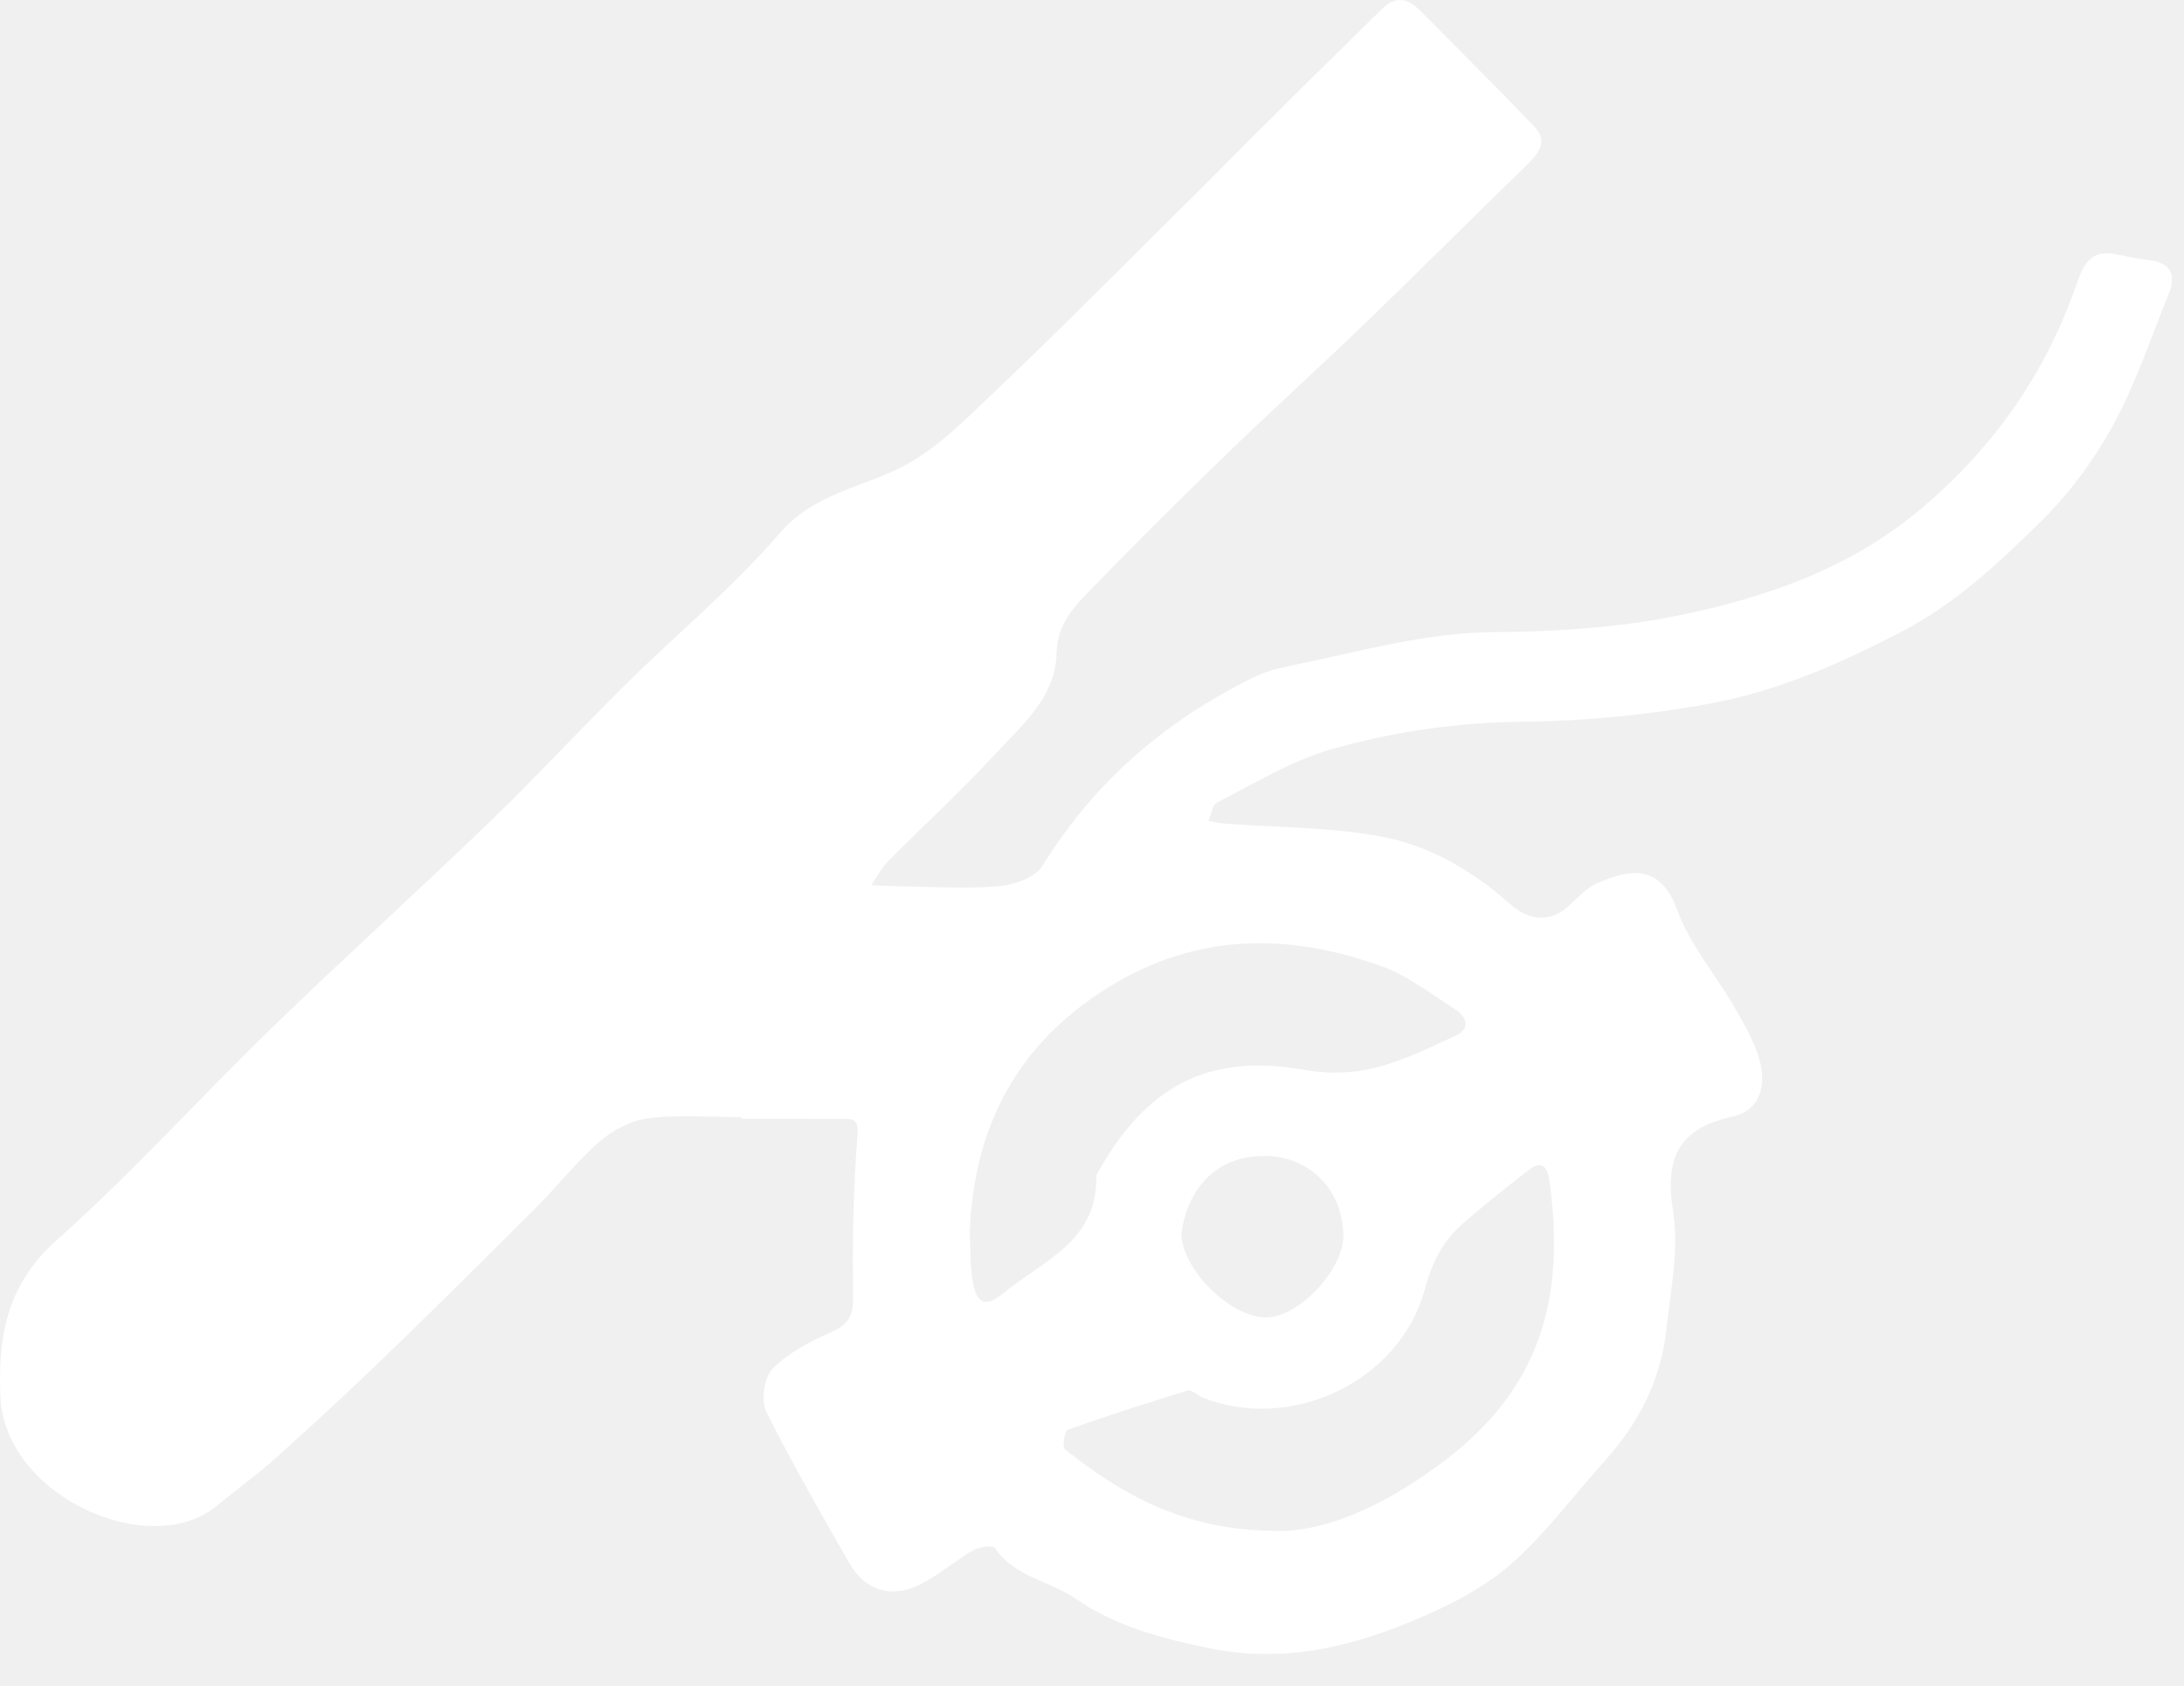
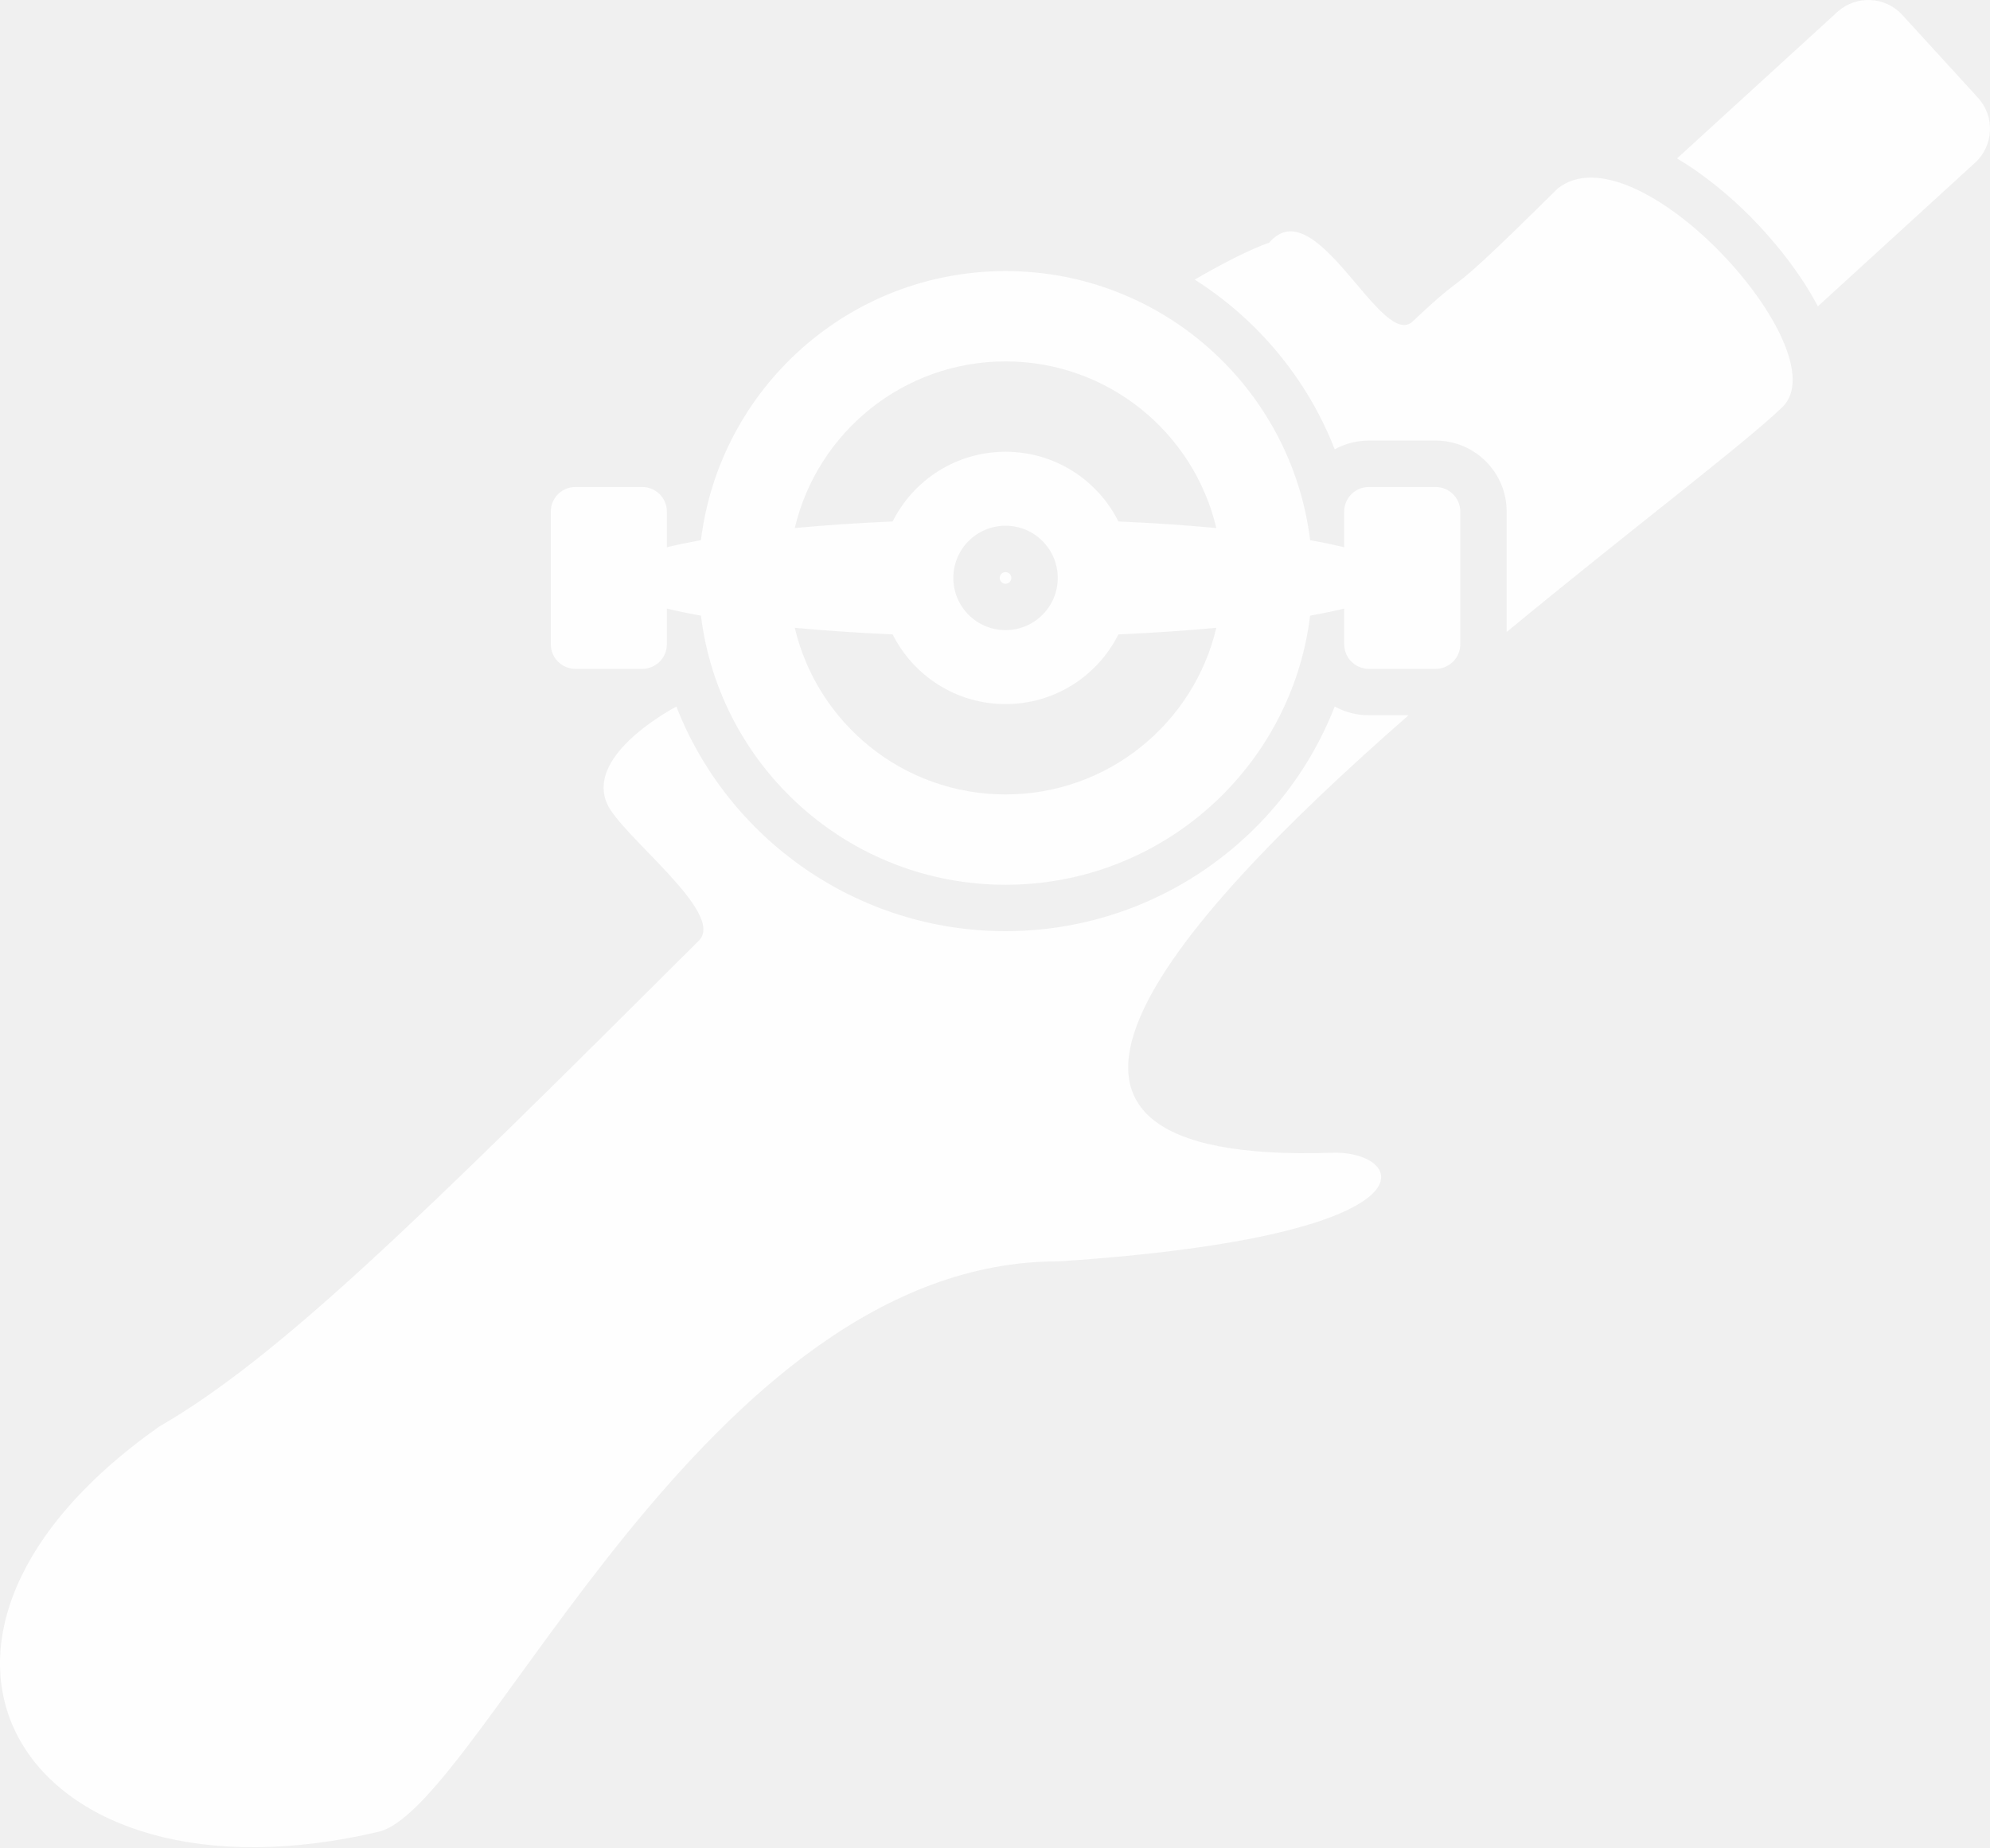
- <svg xmlns="http://www.w3.org/2000/svg" xmlns:xlink="http://www.w3.org/1999/xlink" width="57px" height="44px" viewBox="0 0 57 44" version="1.1">
+ <svg xmlns="http://www.w3.org/2000/svg" xml:space="preserve" width="183.108mm" height="170mm" version="1.1" style="shape-rendering:geometricPrecision; text-rendering:geometricPrecision; image-rendering:optimizeQuality; fill-rule:evenodd; clip-rule:evenodd" viewBox="0 0 2660.24 2469.8">
  <defs>
-     <polygon id="path-1" points="0 0 56.691 0 56.691 43.171 0 43.171" />
+     <style type="text/css">
+    
+     .fil0 {fill:#FEFEFE}
+    
+   </style>
  </defs>
-   <g id="Page-1" stroke="none" stroke-width="1" fill="none" fill-rule="evenodd">
-     <g id="00.1-Главная-Меню" transform="translate(-269, -233)">
-       <g id="Выпадающее-меню" transform="translate(0, 190)">
-         <g id="2" transform="translate(269, 43)">
-           <mask id="mask-2" fill="white">
-             <use xlink:href="#path-1" />
-           </mask>
-           <g id="Clip-2" />
-           <path d="M30.834,32.188 C30.841,33.144 32.14,34.414 33.077,34.383 C33.927,34.355 35.068,33.124 35.059,32.245 C35.045,31.036 34.162,30.167 32.99,30.17 C31.569,30.173 30.951,31.248 30.834,32.188 Z M33.148,39.951 C34.152,40.029 35.716,39.623 37.684,38.137 C40.213,36.229 40.869,33.867 40.433,30.787 C40.381,30.423 40.216,30.295 39.914,30.526 C39.325,30.977 38.746,31.443 38.185,31.928 C37.667,32.376 37.377,32.938 37.193,33.626 C36.543,36.073 33.672,37.391 31.391,36.476 C31.254,36.422 31.1,36.262 30.998,36.293 C29.947,36.612 28.9,36.949 27.866,37.317 C27.785,37.347 27.719,37.764 27.791,37.822 C29.285,39.02 30.912,39.917 33.148,39.951 Z M25.309,32.131 C25.329,32.551 25.314,32.976 25.378,33.389 C25.474,34.029 25.705,34.149 26.191,33.75 C27.201,32.919 28.633,32.405 28.611,30.736 C28.61,30.666 28.658,30.591 28.696,30.525 C29.904,28.412 31.479,27.457 34.075,27.927 C34.657,28.032 35.302,28.016 35.874,27.874 C36.599,27.695 37.288,27.352 37.973,27.039 C38.389,26.848 38.29,26.543 37.976,26.343 C37.344,25.939 36.729,25.456 36.034,25.209 C33.602,24.344 31.227,24.345 28.933,25.766 C26.548,27.246 25.428,29.386 25.309,32.131 Z M19.349,29.157 C18.545,29.157 17.733,29.088 16.942,29.183 C16.493,29.238 16.01,29.485 15.662,29.783 C15.071,30.29 14.587,30.918 14.035,31.471 C12.754,32.754 11.469,34.034 10.166,35.293 C9.205,36.224 8.221,37.133 7.229,38.027 C6.733,38.475 6.185,38.863 5.672,39.292 C3.926,40.749 0.123,39.063 0.011,36.448 C-0.057,34.867 0.181,33.521 1.487,32.36 C3.451,30.613 5.219,28.646 7.109,26.813 C8.975,25.002 10.906,23.259 12.777,21.454 C13.985,20.29 15.125,19.053 16.319,17.872 C17.655,16.553 19.118,15.349 20.335,13.931 C21.259,12.853 22.541,12.728 23.64,12.134 C24.506,11.664 25.234,10.91 25.965,10.218 C27.336,8.922 28.666,7.582 30.007,6.253 C31.253,5.019 32.487,3.772 33.732,2.535 C34.507,1.764 35.292,1.003 36.069,0.233 C36.418,-0.114 36.739,-0.05 37.057,0.271 C38.059,1.285 39.076,2.286 40.058,3.32 C40.4,3.679 40.167,3.996 39.861,4.294 C38.466,5.645 37.096,7.022 35.697,8.371 C34.461,9.564 33.185,10.717 31.95,11.913 C30.712,13.113 29.489,14.328 28.292,15.571 C27.912,15.964 27.591,16.405 27.577,17.039 C27.55,18.201 26.675,18.921 25.969,19.688 C25.079,20.653 24.106,21.542 23.181,22.476 C23.003,22.656 22.884,22.893 22.738,23.104 C22.965,23.113 23.194,23.126 23.421,23.129 C24.301,23.141 25.186,23.204 26.059,23.13 C26.464,23.096 27.022,22.901 27.211,22.594 C28.57,20.387 30.445,18.788 32.749,17.664 C33.054,17.516 33.398,17.434 33.732,17.365 C35.477,17.009 37.184,16.511 39.001,16.498 C40.638,16.485 42.304,16.38 43.901,16.044 C46.136,15.575 48.28,14.832 50.106,13.305 C52.043,11.683 53.41,9.718 54.218,7.357 C54.416,6.779 54.66,6.51 55.268,6.644 C55.529,6.7 55.792,6.752 56.058,6.783 C56.594,6.847 56.825,7.111 56.613,7.638 C56.146,8.793 55.75,9.989 55.159,11.077 C54.665,11.987 54.024,12.859 53.288,13.586 C52.175,14.684 51.046,15.753 49.601,16.503 C48.015,17.324 46.405,18.032 44.673,18.354 C43.065,18.655 41.411,18.819 39.774,18.836 C38.04,18.854 36.352,19.093 34.713,19.566 C33.681,19.865 32.73,20.456 31.759,20.948 C31.637,21.01 31.611,21.264 31.54,21.429 C31.683,21.451 31.825,21.484 31.969,21.495 C33.333,21.6 34.719,21.584 36.055,21.835 C37.302,22.07 38.421,22.715 39.393,23.579 C39.877,24.007 40.431,24.132 40.977,23.614 C41.196,23.408 41.416,23.17 41.682,23.053 C42.554,22.673 43.334,22.544 43.777,23.758 C44.106,24.66 44.774,25.435 45.263,26.283 C45.524,26.737 45.804,27.205 45.932,27.704 C46.095,28.34 45.941,28.984 45.199,29.148 C43.796,29.458 43.445,30.232 43.666,31.62 C43.823,32.611 43.601,33.672 43.491,34.695 C43.35,36.006 42.777,37.133 41.898,38.111 C41.121,38.976 40.419,39.916 39.571,40.703 C38.975,41.255 38.23,41.692 37.485,42.034 C35.631,42.887 33.692,43.449 31.624,43.029 C30.375,42.774 29.145,42.468 28.053,41.714 C27.383,41.253 26.477,41.161 25.968,40.402 C25.916,40.325 25.556,40.373 25.398,40.463 C24.919,40.738 24.496,41.115 24.003,41.359 C23.249,41.733 22.568,41.505 22.16,40.787 C21.418,39.48 20.66,38.179 19.995,36.832 C19.854,36.546 19.945,35.946 20.165,35.723 C20.573,35.312 21.131,35.016 21.672,34.778 C22.124,34.579 22.276,34.365 22.267,33.85 C22.243,32.447 22.269,31.039 22.379,29.64 C22.413,29.202 22.271,29.203 21.987,29.201 C21.108,29.198 20.228,29.2 19.349,29.2 L19.349,29.157 Z" id="Fill-1" fill="#FFFFFF" mask="url(#mask-2)" />
-         </g>
-       </g>
-     </g>
+   <g id="Слой_x0020_1">
+     <path id="Fill-1" class="fil0" d="M1414.92 1686.52c-471.23,-1.09 -769.11,722.35 -906.8,762.09 -476.63,113.47 -705.45,-252.17 -295.46,-541.1 159.15,-92.13 342.75,-272.02 721.55,-649.85 36.78,-36.68 -104.22,-140.29 -122.92,-183.56 -23.86,-55.23 54.92,-108.61 92.87,-129.45 69.24,177.34 241.91,300.34 440.04,300.34 198.14,0 370.81,-123.01 440.05,-300.34 13.52,7.43 29.03,11.65 45.5,11.65l53.22 0c-325.7,284.99 -599.38,601.41 -102.04,584.98 98.92,-3.27 155.63,110.77 -366.02,145.23zm826.9 -1474.65l214.35 -195.87c24.94,-22.79 63.98,-21.03 86.77,3.91l101.3 110.85c22.79,24.94 21.03,63.98 -3.91,86.77l-210.17 192.05c-24.67,-46.96 -60.75,-90.14 -89.19,-118.89 -26.33,-26.63 -60.92,-56.26 -99.15,-78.82zm-897.61 150.56c209.51,0 382.32,157.04 407.18,359.83 16.67,2.97 31.91,6.11 45.55,9.42l0 -47.74c0,-18.05 14.77,-32.82 32.82,-32.82l89.51 0c18.05,0 32.82,14.77 32.82,32.82l0 177.51c0,18.05 -14.77,32.82 -32.82,32.82l-89.51 0c-18.05,0 -32.82,-14.77 -32.82,-32.82l0 -47.74c-13.63,3.31 -28.88,6.46 -45.55,9.42 -24.87,202.79 -197.68,359.83 -407.18,359.83 -209.51,0 -382.32,-157.04 -407.18,-359.83 -16.67,-2.96 -31.91,-6.11 -45.55,-9.42l0 47.74c0,18.05 -14.77,32.82 -32.82,32.82l-89.51 0c-18.05,0 -32.82,-14.77 -32.82,-32.82l0 -177.51c0,-18.05 14.77,-32.82 32.82,-32.82l89.51 0c18.05,0 32.82,14.77 32.82,32.82l0 47.74c13.63,-3.31 28.87,-6.46 45.55,-9.42 24.86,-202.79 197.67,-359.83 407.18,-359.83zm0 241.57c66.03,0 123.19,37.94 150.9,93.2 46.62,2.05 90.56,5.03 130.85,8.79 -30.13,-127.72 -144.83,-222.77 -281.75,-222.77 -136.92,0 -251.62,95.06 -281.75,222.77 40.29,-3.76 84.23,-6.74 130.85,-8.79 27.7,-55.27 84.87,-93.2 150.89,-93.2zm150.9 244.2c-27.7,55.26 -84.87,93.2 -150.9,93.2 -66.03,0 -123.19,-37.94 -150.89,-93.2 -46.62,-2.05 -90.56,-5.03 -130.85,-8.79 30.12,127.72 144.83,222.78 281.75,222.78 136.92,0 251.62,-95.06 281.75,-222.78 -40.29,3.76 -84.23,6.74 -130.85,8.79zm-150.9 -145.3c38.55,0 69.8,31.25 69.8,69.8 0,38.55 -31.25,69.8 -69.8,69.8 -38.55,0 -69.8,-31.25 -69.8,-69.8 0,-38.55 31.25,-69.8 69.8,-69.8zm252.87 -329.08c40.15,-23.24 74.32,-40.41 99.67,-49.45 62.43,-72.82 149.86,144.92 191.82,105.31 87.01,-82.14 24.65,-9.96 193.31,-177.22 104.72,-85.12 378.37,216.49 300.98,291.69 -50.55,48.95 -204.11,164.79 -368.73,300.87l0 -161.08c0,-52.29 -42.57,-94.85 -94.85,-94.85l-89.51 0c-16.48,0 -31.98,4.23 -45.5,11.65 -36.92,-94.56 -103.25,-173.67 -187.17,-226.92zm-252.87 391.11c-4.31,0 -7.77,3.46 -7.77,7.77 0,4.31 3.46,7.77 7.77,7.77 4.31,0 7.77,-3.46 7.77,-7.77 0,-4.31 -3.46,-7.77 -7.77,-7.77z" />
  </g>
</svg>
